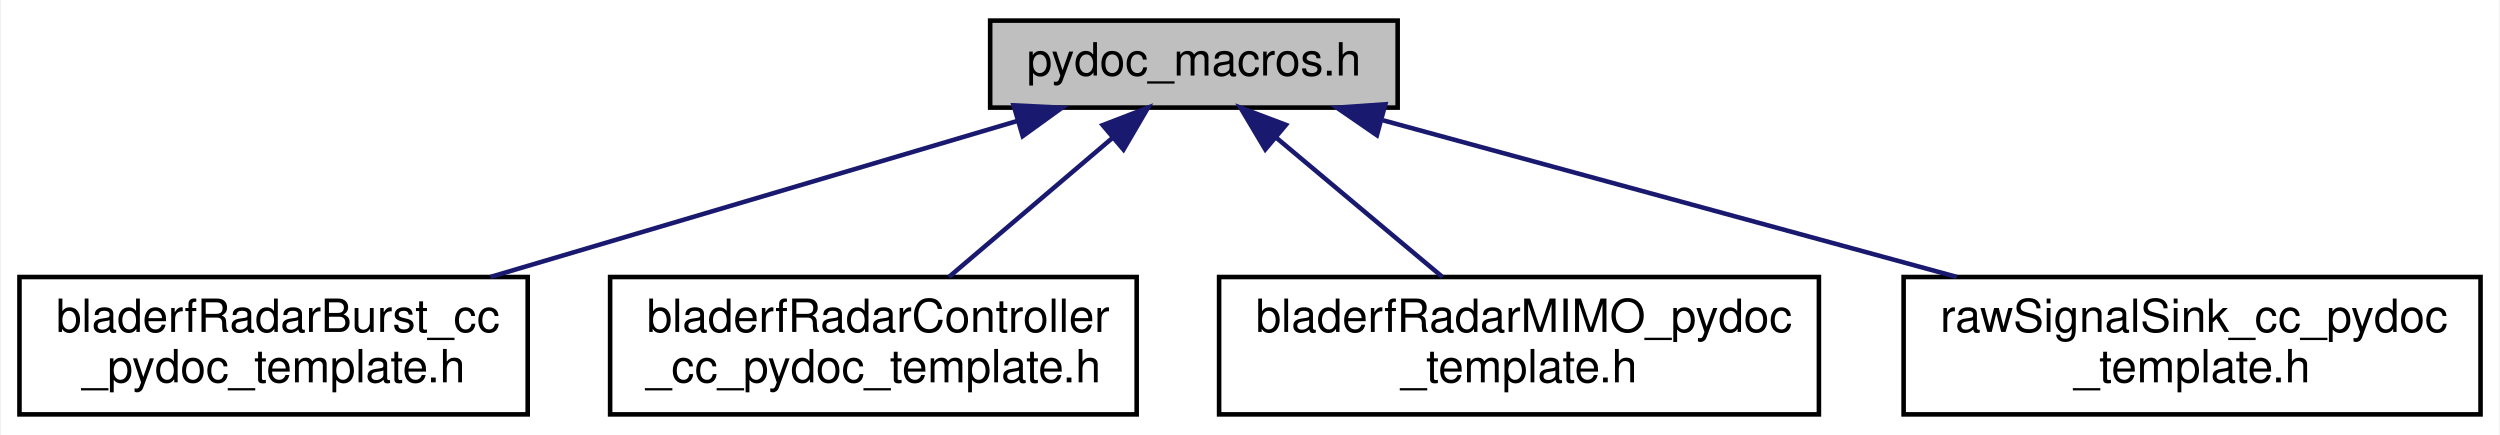
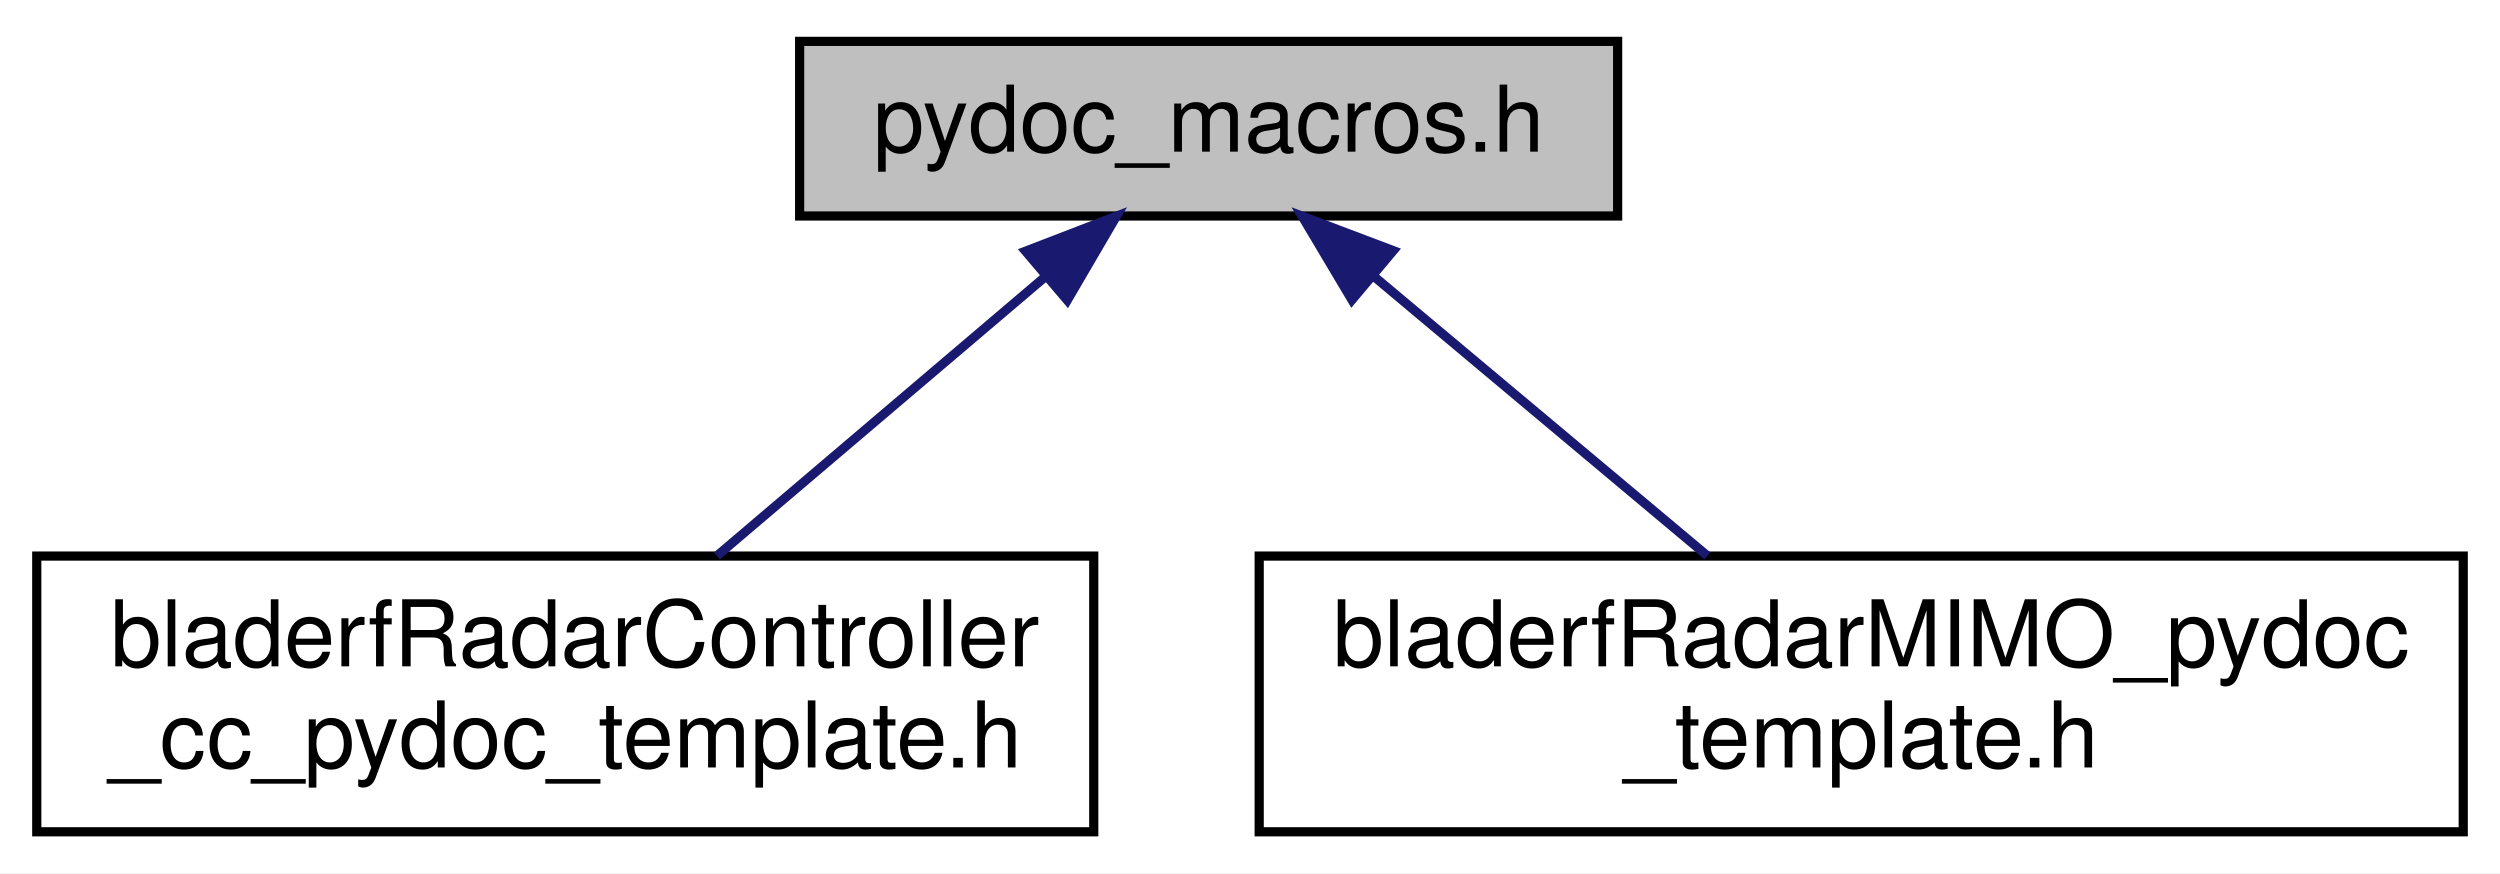
- <svg xmlns="http://www.w3.org/2000/svg" xmlns:xlink="http://www.w3.org/1999/xlink" width="546pt" height="95pt" viewBox="0.00 0.00 545.50 95.00">
+ <svg xmlns="http://www.w3.org/2000/svg" xmlns:xlink="http://www.w3.org/1999/xlink" width="272pt" height="95pt" viewBox="0.00 0.00 272.00 95.00">
  <g id="graph0" class="graph" transform="scale(1 1) rotate(0) translate(4 91)">
-     <polygon fill="white" stroke="transparent" points="-4,4 -4,-91 541.5,-91 541.5,4 -4,4" />
+     <polygon fill="white" stroke="transparent" points="-4,4 -4,-91 268,-91 268,4 -4,4" />
    <g id="node1" class="node">
      <g id="a_node1">
        <a xlink:title=" ">
-           <polygon fill="#bfbfbf" stroke="black" points="212,-67.5 212,-86.5 301,-86.5 301,-67.5 212,-67.5" />
-           <text text-anchor="middle" x="256.5" y="-74.5" font-family="Helvetica,sans-Serif" font-size="10.00">pydoc_macros.h</text>
+           <polygon fill="#bfbfbf" stroke="black" points="83,-67.5 83,-86.5 172,-86.5 172,-67.5 83,-67.5" />
+           <text text-anchor="middle" x="127.5" y="-74.5" font-family="Helvetica,sans-Serif" font-size="10.00">pydoc_macros.h</text>
        </a>
      </g>
    </g>
    <g id="node2" class="node">
      <g id="a_node2">
-         <a xlink:href="bladerfRadarBurst__cc__pydoc__template_8h.html" target="_top" xlink:title=" ">
-           <polygon fill="white" stroke="black" points="0,-0.5 0,-30.5 111,-30.5 111,-0.5 0,-0.5" />
-           <text text-anchor="start" x="8" y="-18.5" font-family="Helvetica,sans-Serif" font-size="10.00">bladerfRadarBurst_cc</text>
-           <text text-anchor="middle" x="55.5" y="-7.5" font-family="Helvetica,sans-Serif" font-size="10.00">_pydoc_template.h</text>
+         <a xlink:href="bladerfRadarController__cc__pydoc__template_8h.html" target="_top" xlink:title=" ">
+           <polygon fill="white" stroke="black" points="0,-0.5 0,-30.5 115,-30.5 115,-0.5 0,-0.5" />
+           <text text-anchor="start" x="8" y="-18.5" font-family="Helvetica,sans-Serif" font-size="10.00">bladerfRadarController</text>
+           <text text-anchor="middle" x="57.5" y="-7.5" font-family="Helvetica,sans-Serif" font-size="10.00">_cc_pydoc_template.h</text>
        </a>
      </g>
    </g>
    <g id="edge1" class="edge">
-       <path fill="none" stroke="midnightblue" d="M218.02,-64.61C185.23,-54.9 137.98,-40.92 102.87,-30.52" />
-       <polygon fill="midnightblue" stroke="midnightblue" points="217.12,-67.99 227.7,-67.48 219.11,-61.28 217.12,-67.99" />
+       <path fill="none" stroke="midnightblue" d="M109.76,-60.92C98.77,-51.58 84.75,-39.66 74,-30.52" />
+       <polygon fill="midnightblue" stroke="midnightblue" points="107.58,-63.67 117.47,-67.48 112.12,-58.33 107.58,-63.67" />
    </g>
    <g id="node3" class="node">
      <g id="a_node3">
-         <a xlink:href="bladerfRadarController__cc__pydoc__template_8h.html" target="_top" xlink:title=" ">
-           <polygon fill="white" stroke="black" points="129,-0.5 129,-30.5 244,-30.5 244,-0.5 129,-0.5" />
-           <text text-anchor="start" x="137" y="-18.5" font-family="Helvetica,sans-Serif" font-size="10.00">bladerfRadarController</text>
-           <text text-anchor="middle" x="186.5" y="-7.5" font-family="Helvetica,sans-Serif" font-size="10.00">_cc_pydoc_template.h</text>
+         <a xlink:href="bladerfRadarMIMO__pydoc__template_8h.html" target="_top" xlink:title=" ">
+           <polygon fill="white" stroke="black" points="133,-0.5 133,-30.5 264,-30.5 264,-0.5 133,-0.5" />
+           <text text-anchor="start" x="141" y="-18.5" font-family="Helvetica,sans-Serif" font-size="10.00">bladerfRadarMIMO_pydoc</text>
+           <text text-anchor="middle" x="198.5" y="-7.5" font-family="Helvetica,sans-Serif" font-size="10.00">_template.h</text>
        </a>
      </g>
    </g>
    <g id="edge2" class="edge">
-       <path fill="none" stroke="midnightblue" d="M238.76,-60.92C227.77,-51.58 213.75,-39.66 203,-30.52" />
-       <polygon fill="midnightblue" stroke="midnightblue" points="236.58,-63.67 246.47,-67.48 241.12,-58.33 236.58,-63.67" />
-     </g>
-     <g id="node4" class="node">
-       <g id="a_node4">
-         <a xlink:href="bladerfRadarMIMO__pydoc__template_8h.html" target="_top" xlink:title=" ">
-           <polygon fill="white" stroke="black" points="262,-0.5 262,-30.5 393,-30.5 393,-0.5 262,-0.5" />
-           <text text-anchor="start" x="270" y="-18.5" font-family="Helvetica,sans-Serif" font-size="10.00">bladerfRadarMIMO_pydoc</text>
-           <text text-anchor="middle" x="327.5" y="-7.5" font-family="Helvetica,sans-Serif" font-size="10.00">_template.h</text>
-         </a>
-       </g>
-     </g>
-     <g id="edge3" class="edge">
-       <path fill="none" stroke="midnightblue" d="M274.49,-60.92C285.64,-51.58 299.86,-39.66 310.77,-30.52" />
-       <polygon fill="midnightblue" stroke="midnightblue" points="272.09,-58.37 266.67,-67.48 276.59,-63.73 272.09,-58.37" />
-     </g>
-     <g id="node5" class="node">
-       <g id="a_node5">
-         <a xlink:href="rawSignalSink__cc__pydoc__template_8h.html" target="_top" xlink:title=" ">
-           <polygon fill="white" stroke="black" points="411.5,-0.5 411.5,-30.5 537.5,-30.5 537.5,-0.5 411.5,-0.5" />
-           <text text-anchor="start" x="419.5" y="-18.5" font-family="Helvetica,sans-Serif" font-size="10.00">rawSignalSink_cc_pydoc</text>
-           <text text-anchor="middle" x="474.5" y="-7.5" font-family="Helvetica,sans-Serif" font-size="10.00">_template.h</text>
-         </a>
-       </g>
-     </g>
-     <g id="edge4" class="edge">
-       <path fill="none" stroke="midnightblue" d="M297.78,-64.73C333.36,-55.02 384.88,-40.96 423.12,-30.52" />
-       <polygon fill="midnightblue" stroke="midnightblue" points="296.46,-61.47 287.73,-67.48 298.3,-68.22 296.46,-61.47" />
+       <path fill="none" stroke="midnightblue" d="M145.49,-60.92C156.64,-51.58 170.86,-39.66 181.77,-30.52" />
+       <polygon fill="midnightblue" stroke="midnightblue" points="143.09,-58.37 137.67,-67.48 147.59,-63.73 143.09,-58.37" />
    </g>
  </g>
</svg>
